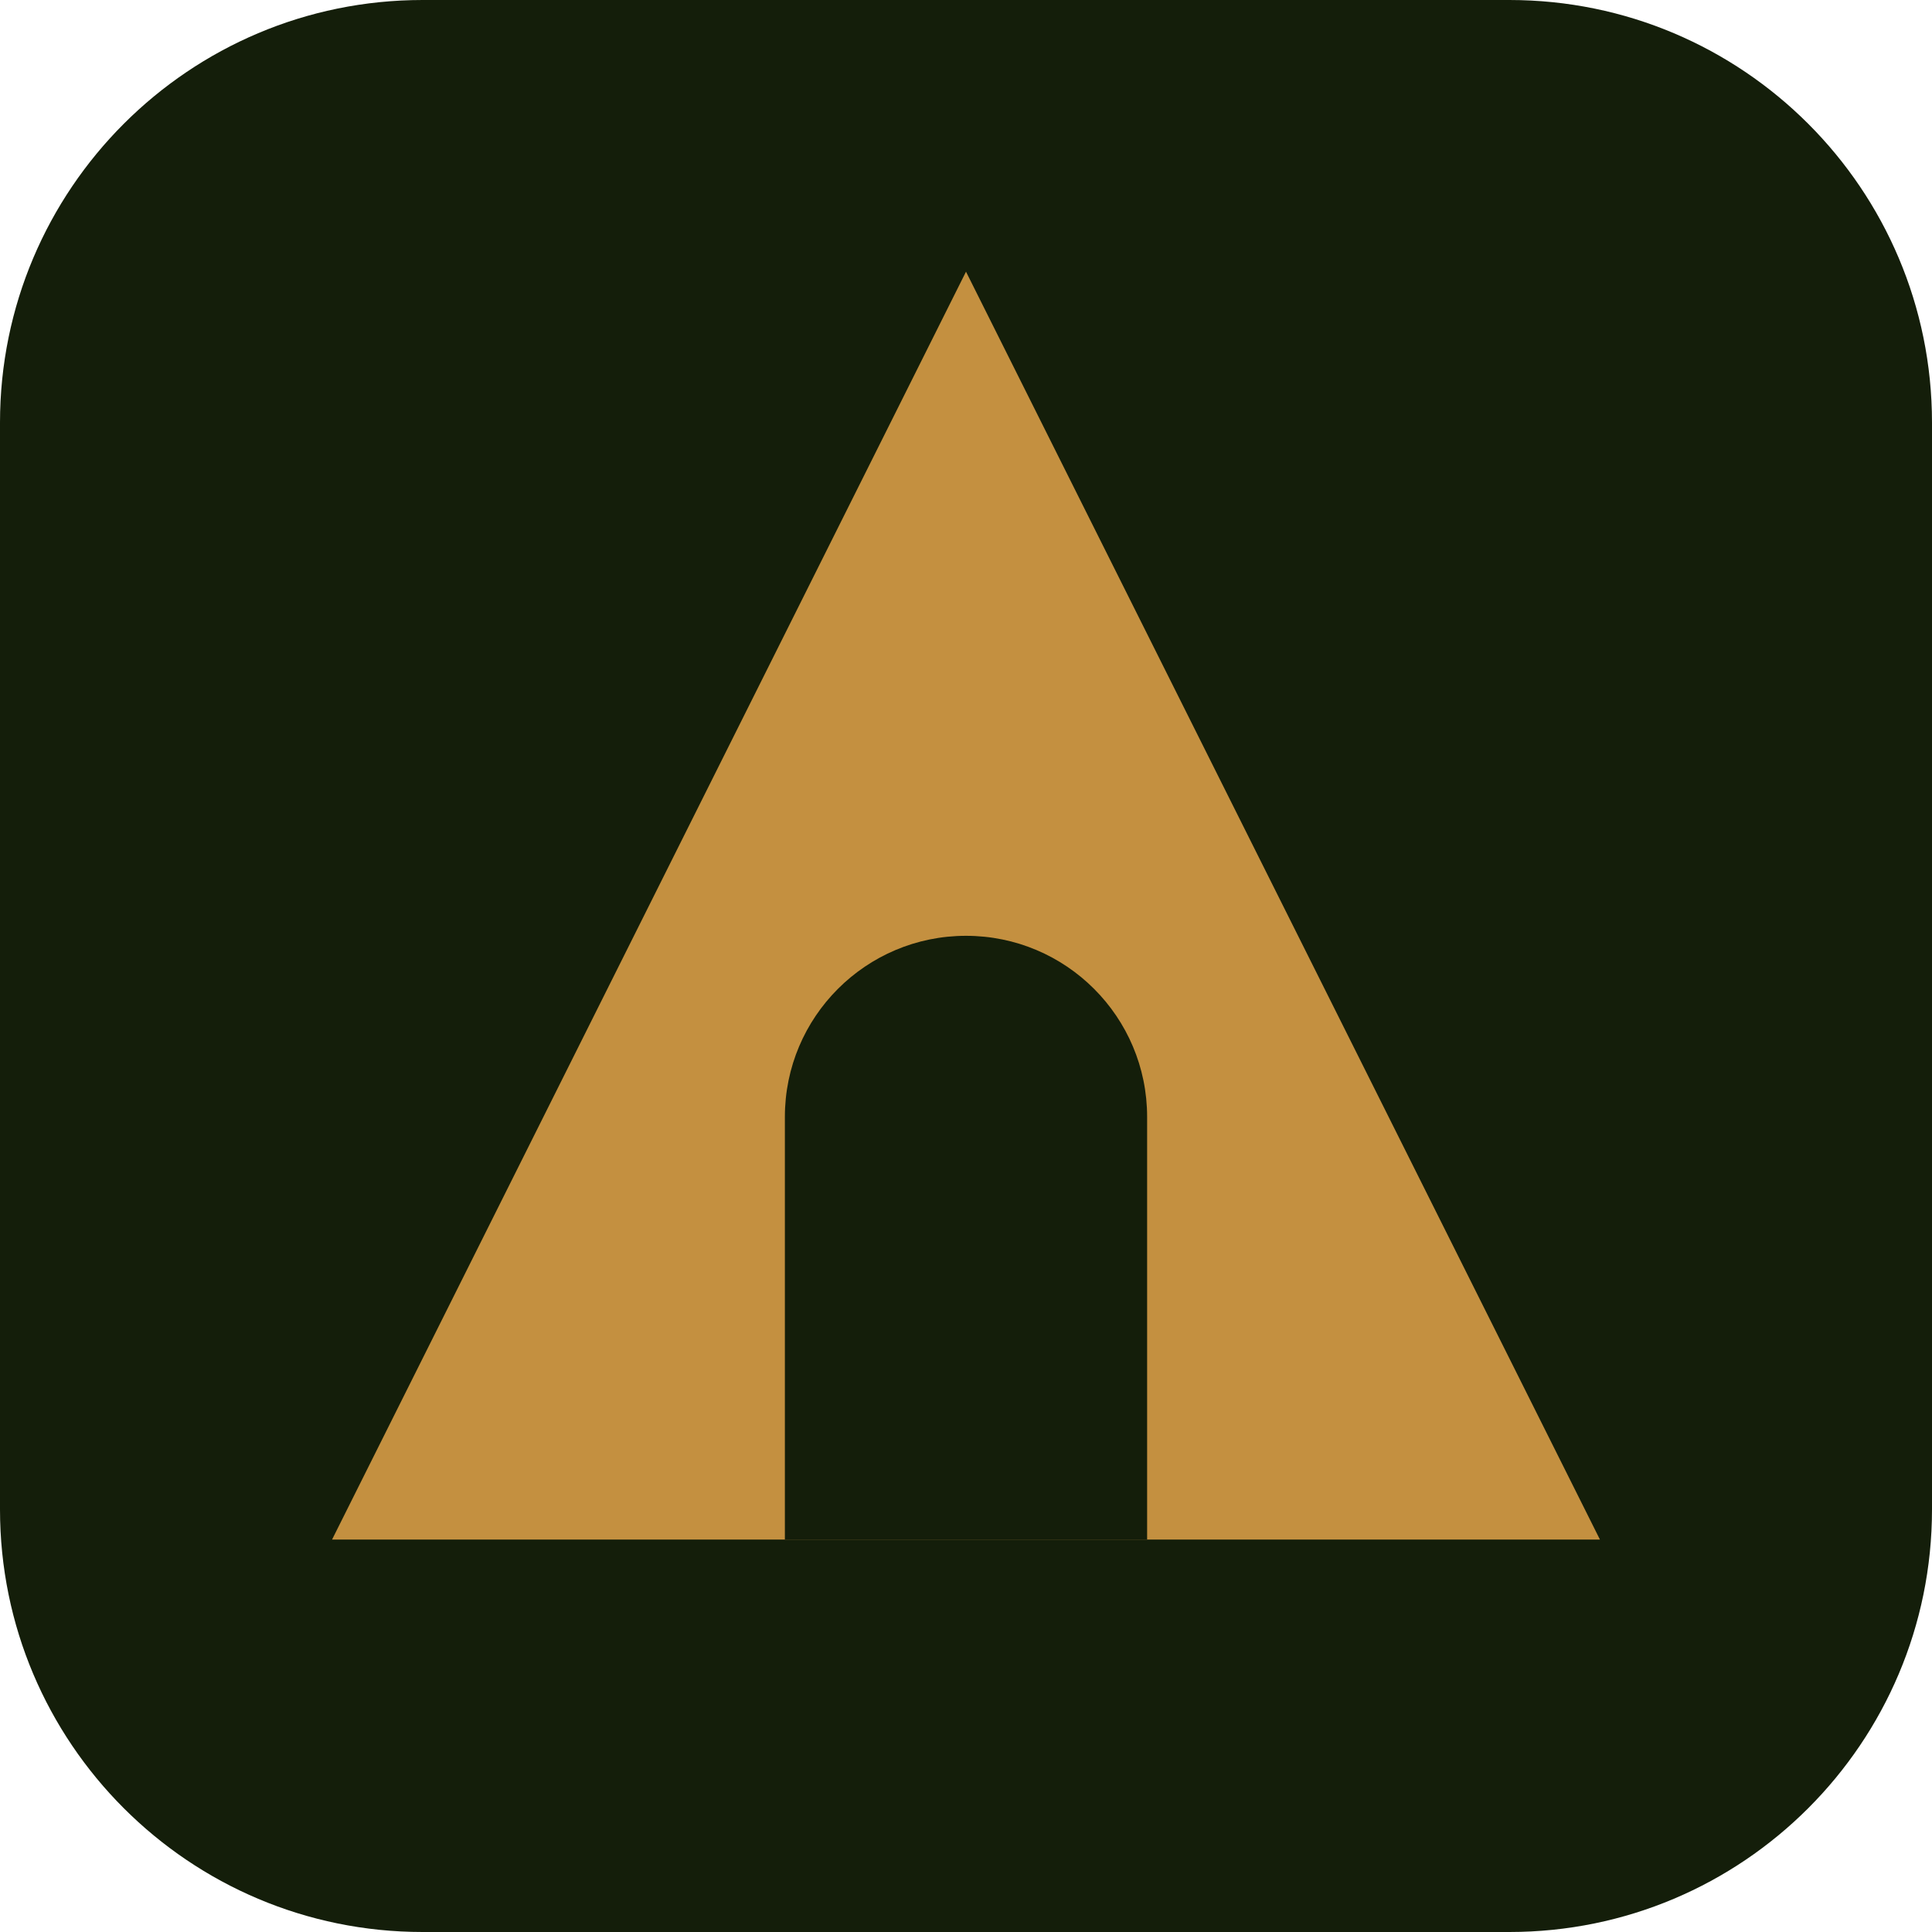
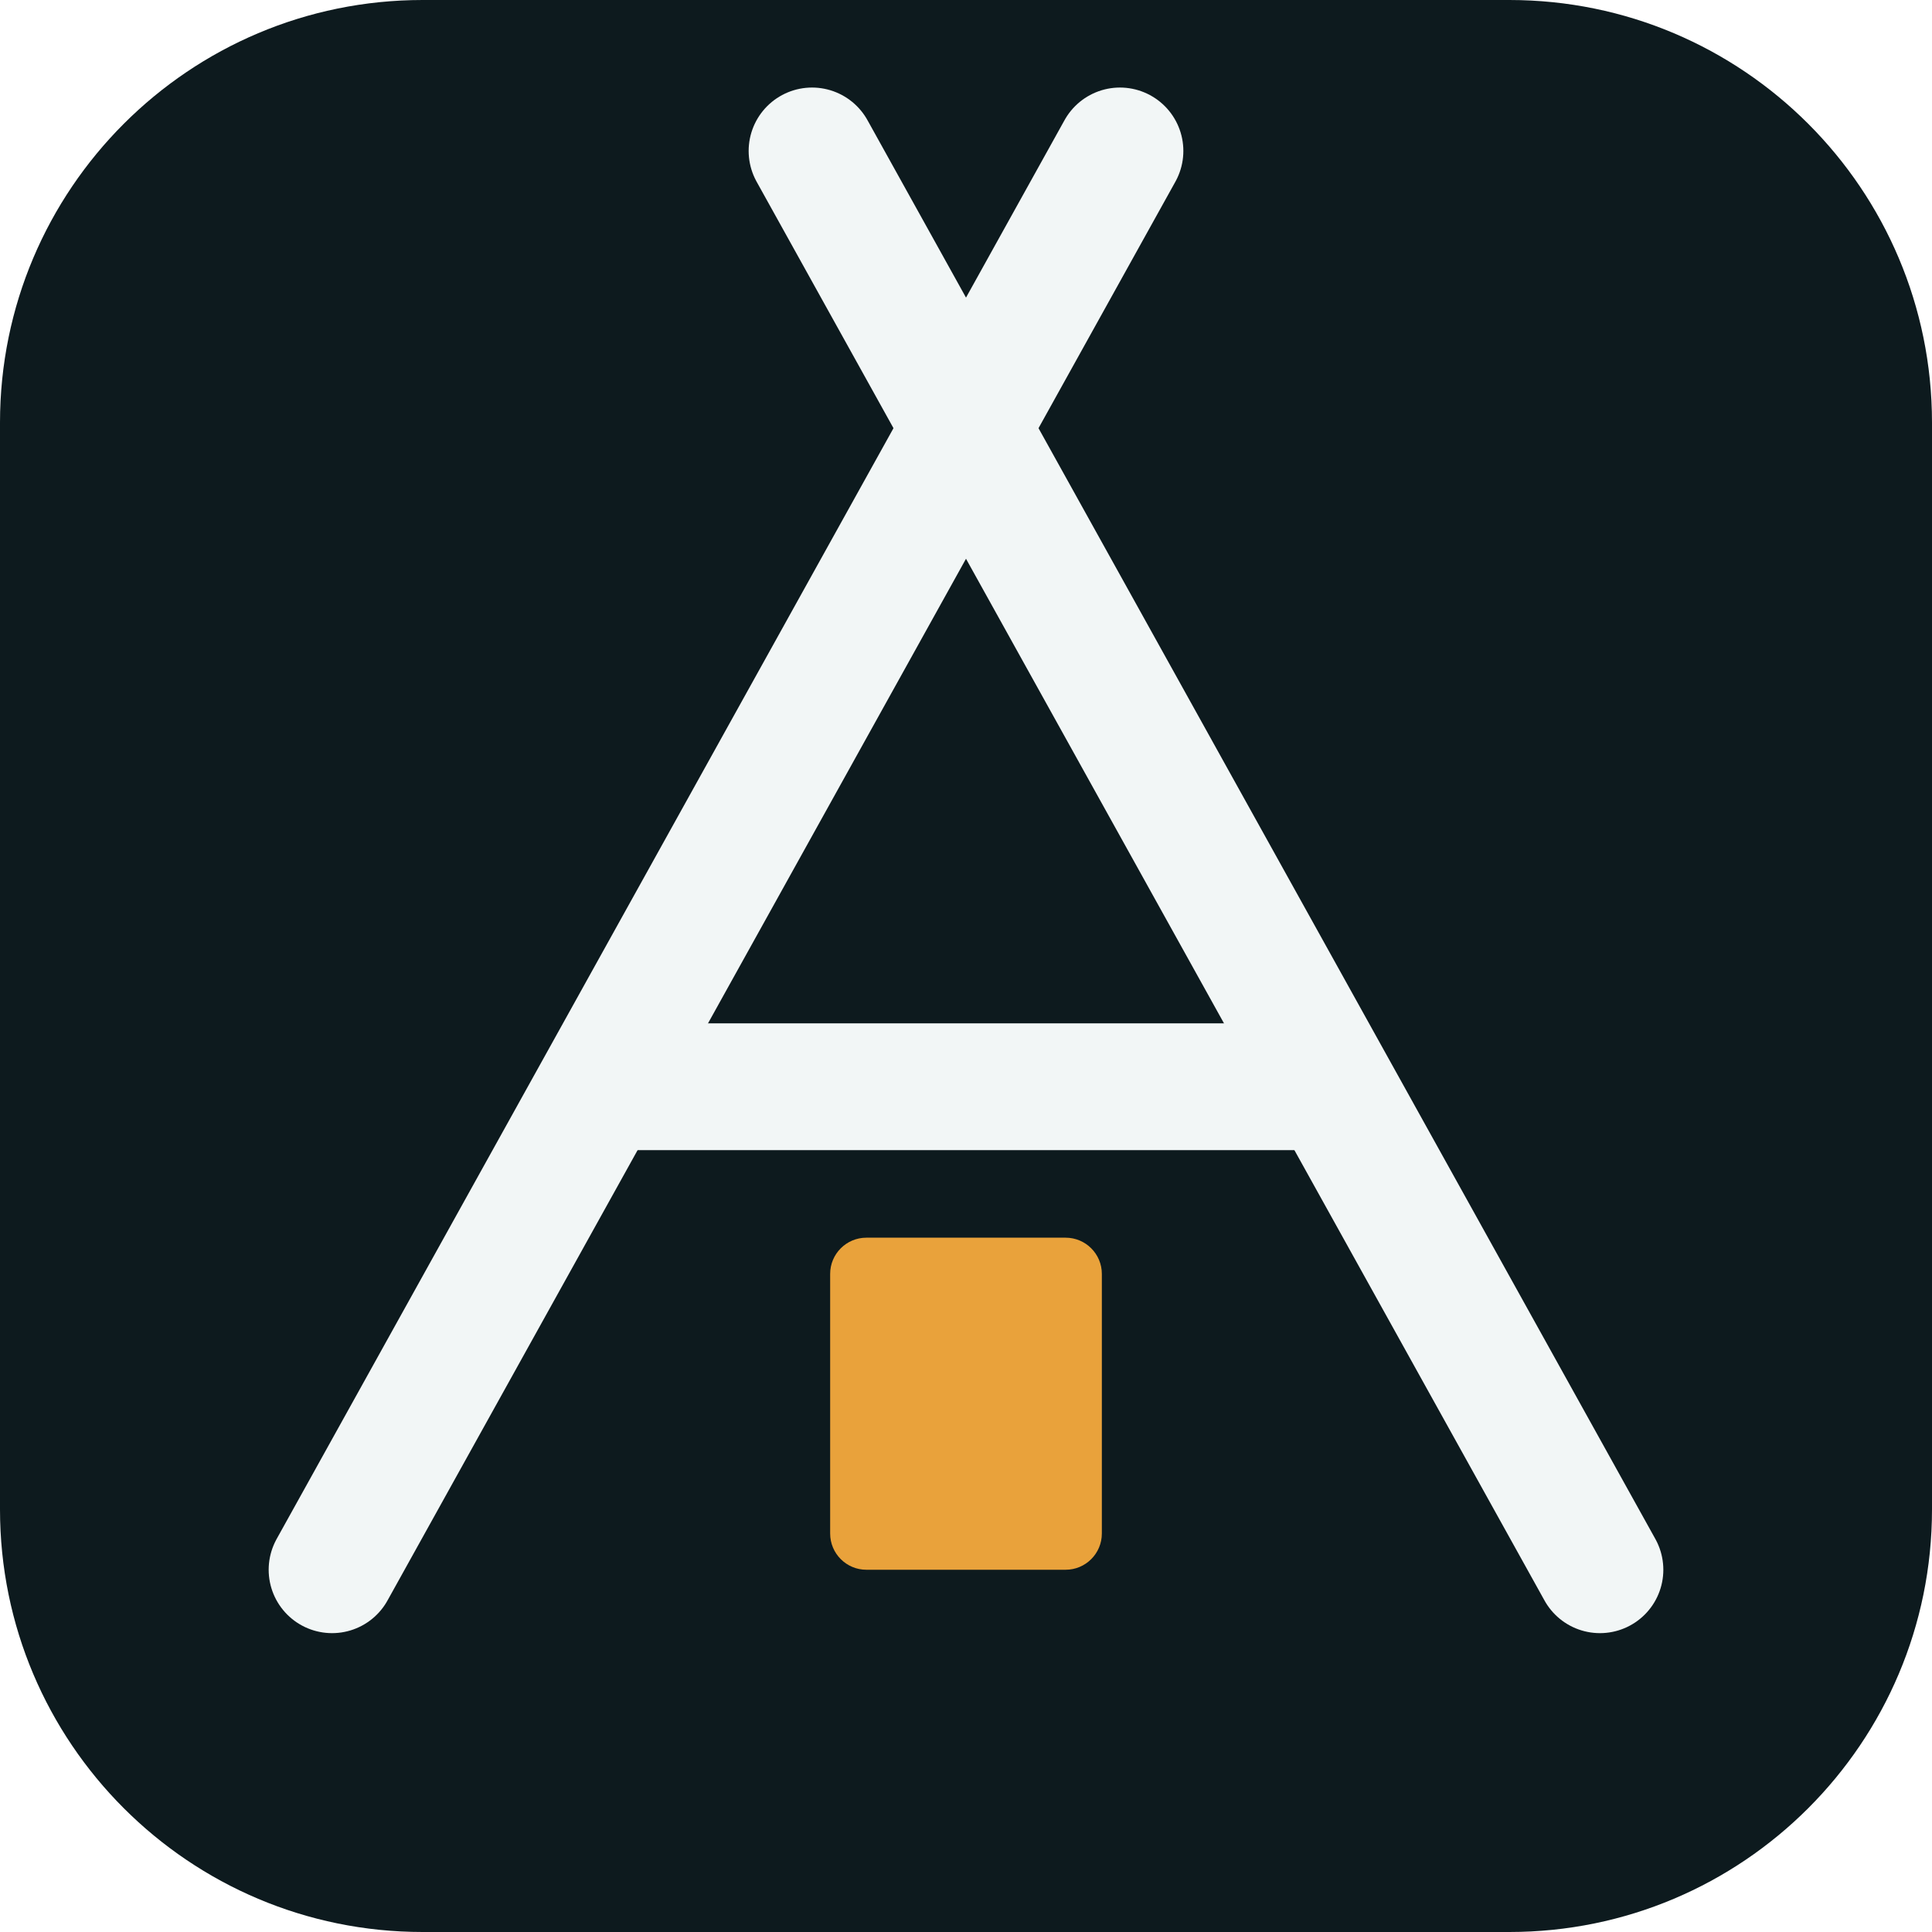
<svg xmlns="http://www.w3.org/2000/svg" viewBox="0 0 64 64" role="img" aria-label="Green View Rarău">
-   <rect width="64" height="64" rx="14" fill="#141E0A" />
-   <path d="M32 9 L53 51 L11 51 Z" fill="#C49040" />
-   <path d="M26 51 V37 a6 6 0 0 1 12 0 V51 Z" fill="#141E0A" />
+   <rect width="64" height="64" rx="14" fill="#0d1a1e" />
+   <g fill="none" stroke="#f2f6f6" stroke-width="4.2" stroke-linecap="round" stroke-linejoin="round">
+     <path d="M11 52 L37.1 5" />
+     <path d="M53 52 L26.9 5" />
+     <path d="M20.5 36 H43.5" />
+   </g>
+   <rect x="27.5" y="41" width="9" height="11" rx="1.2" fill="#e9a23b" />
</svg>
